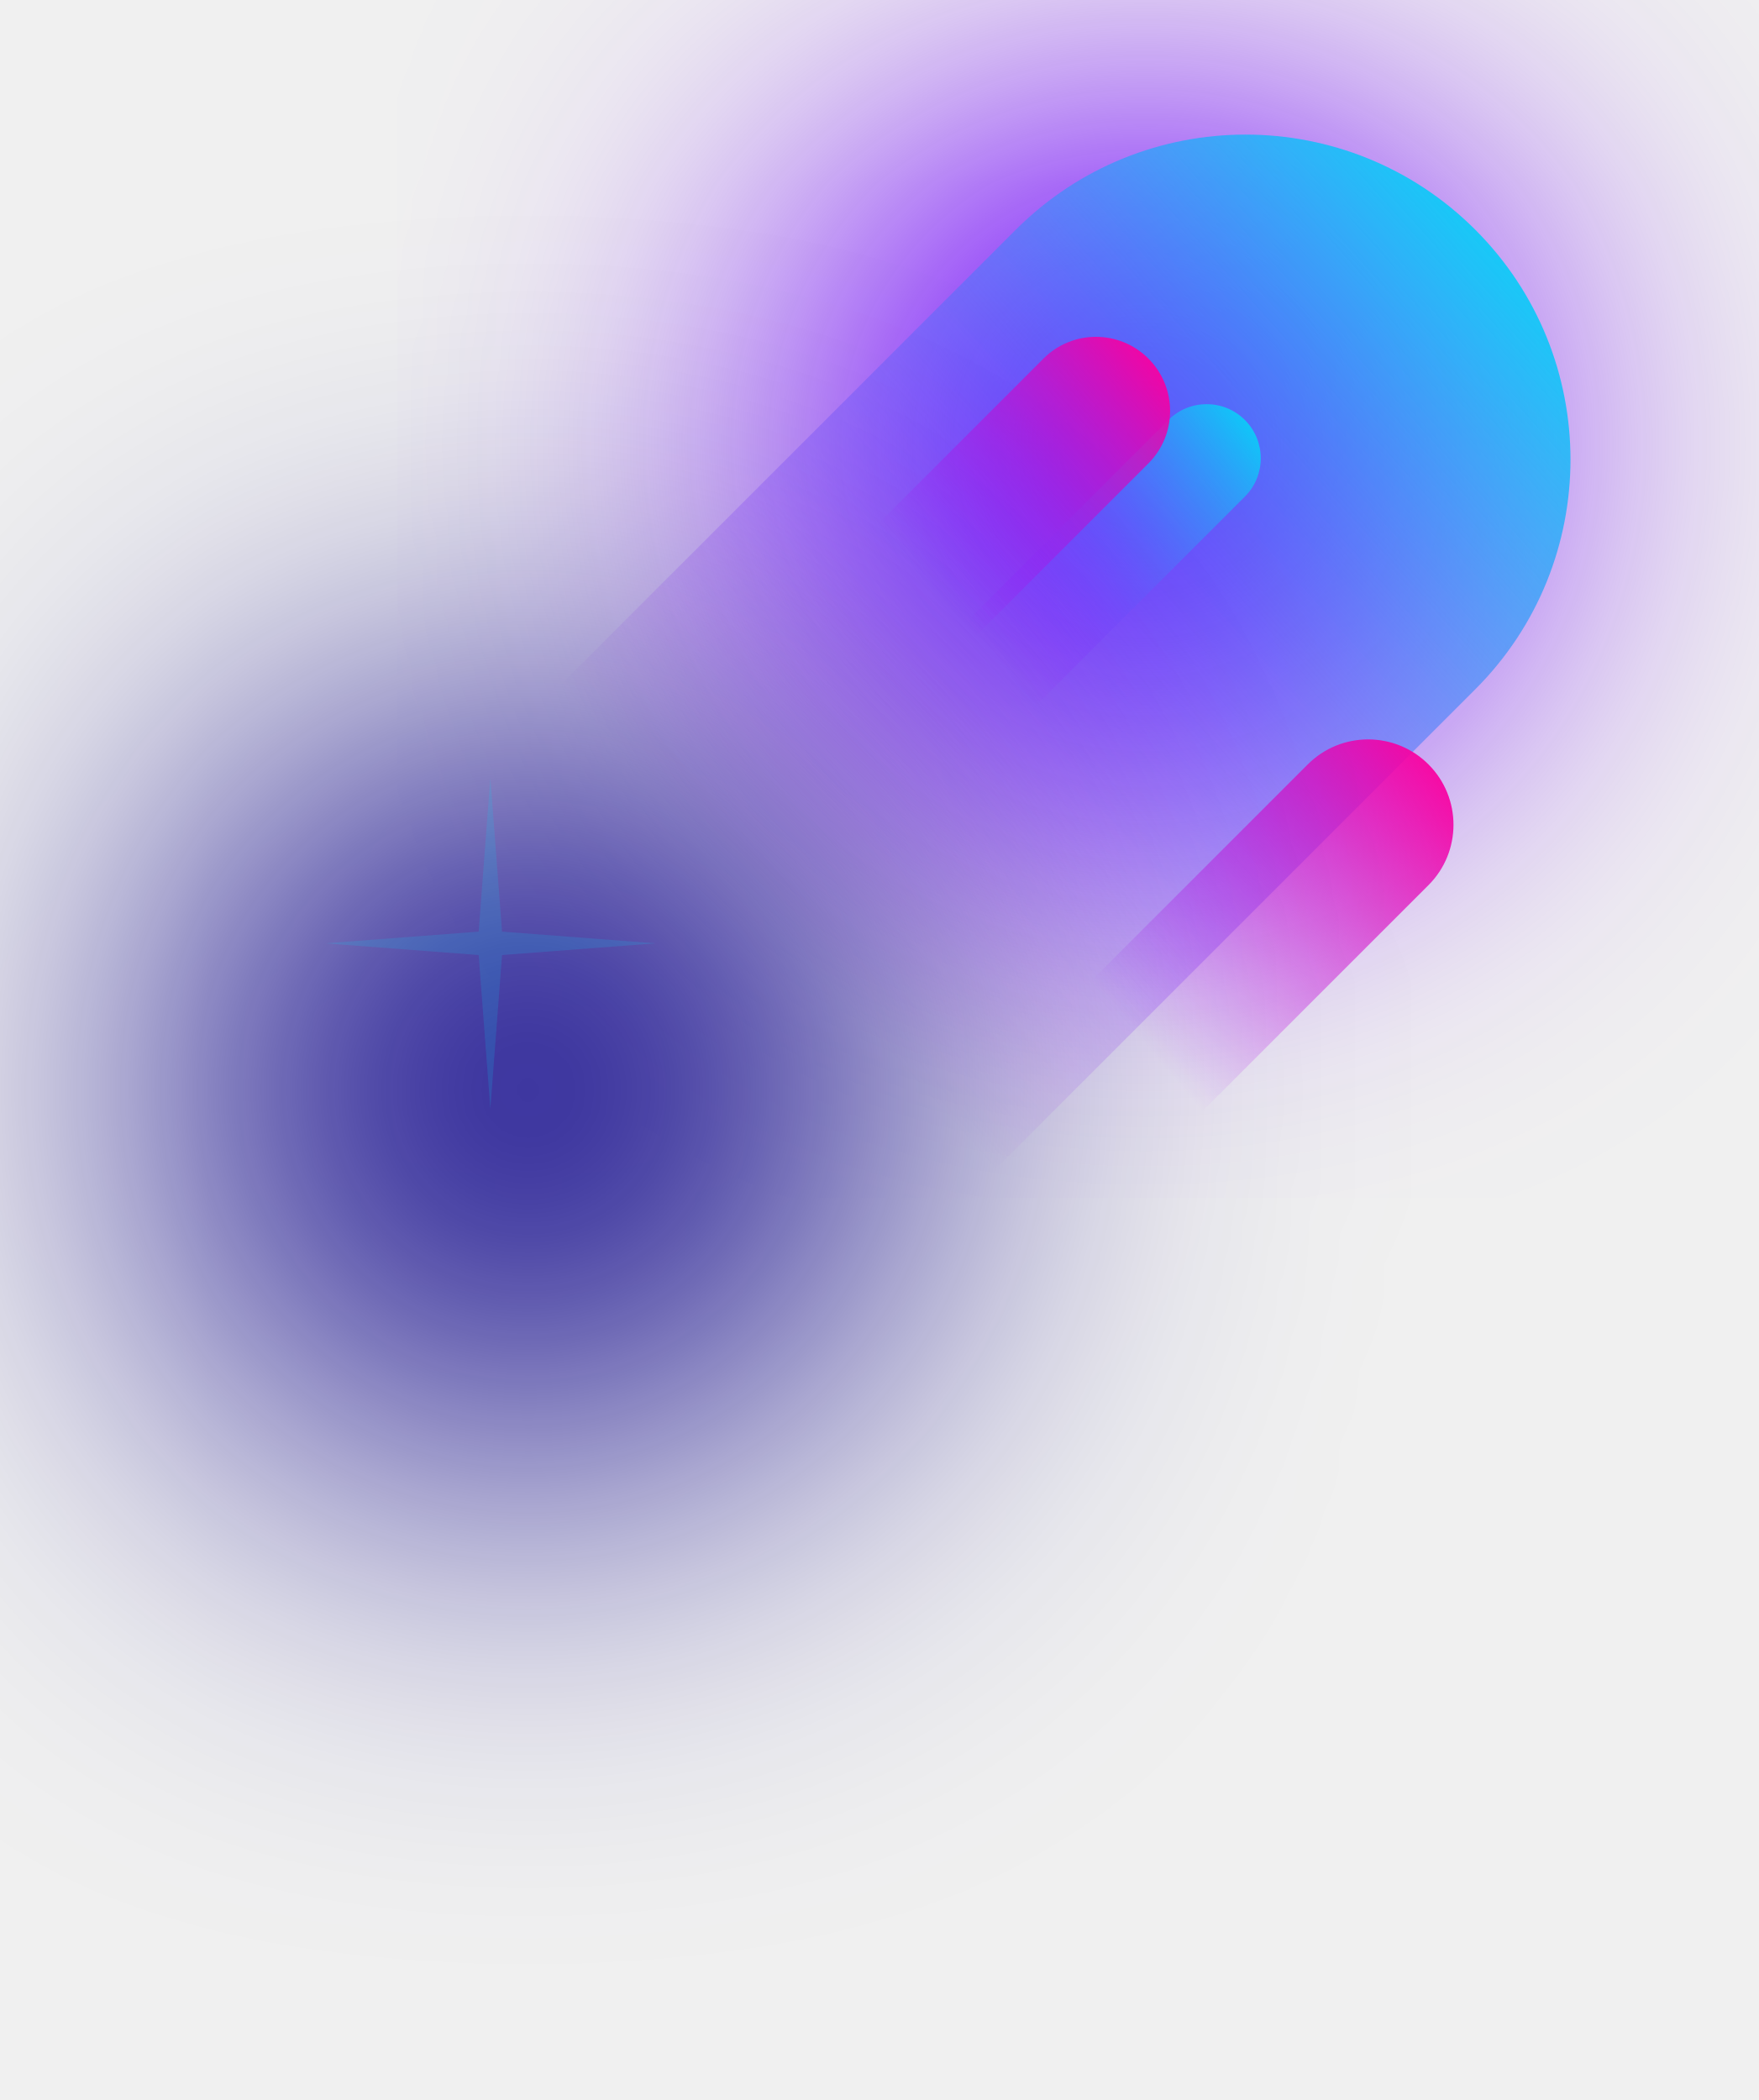
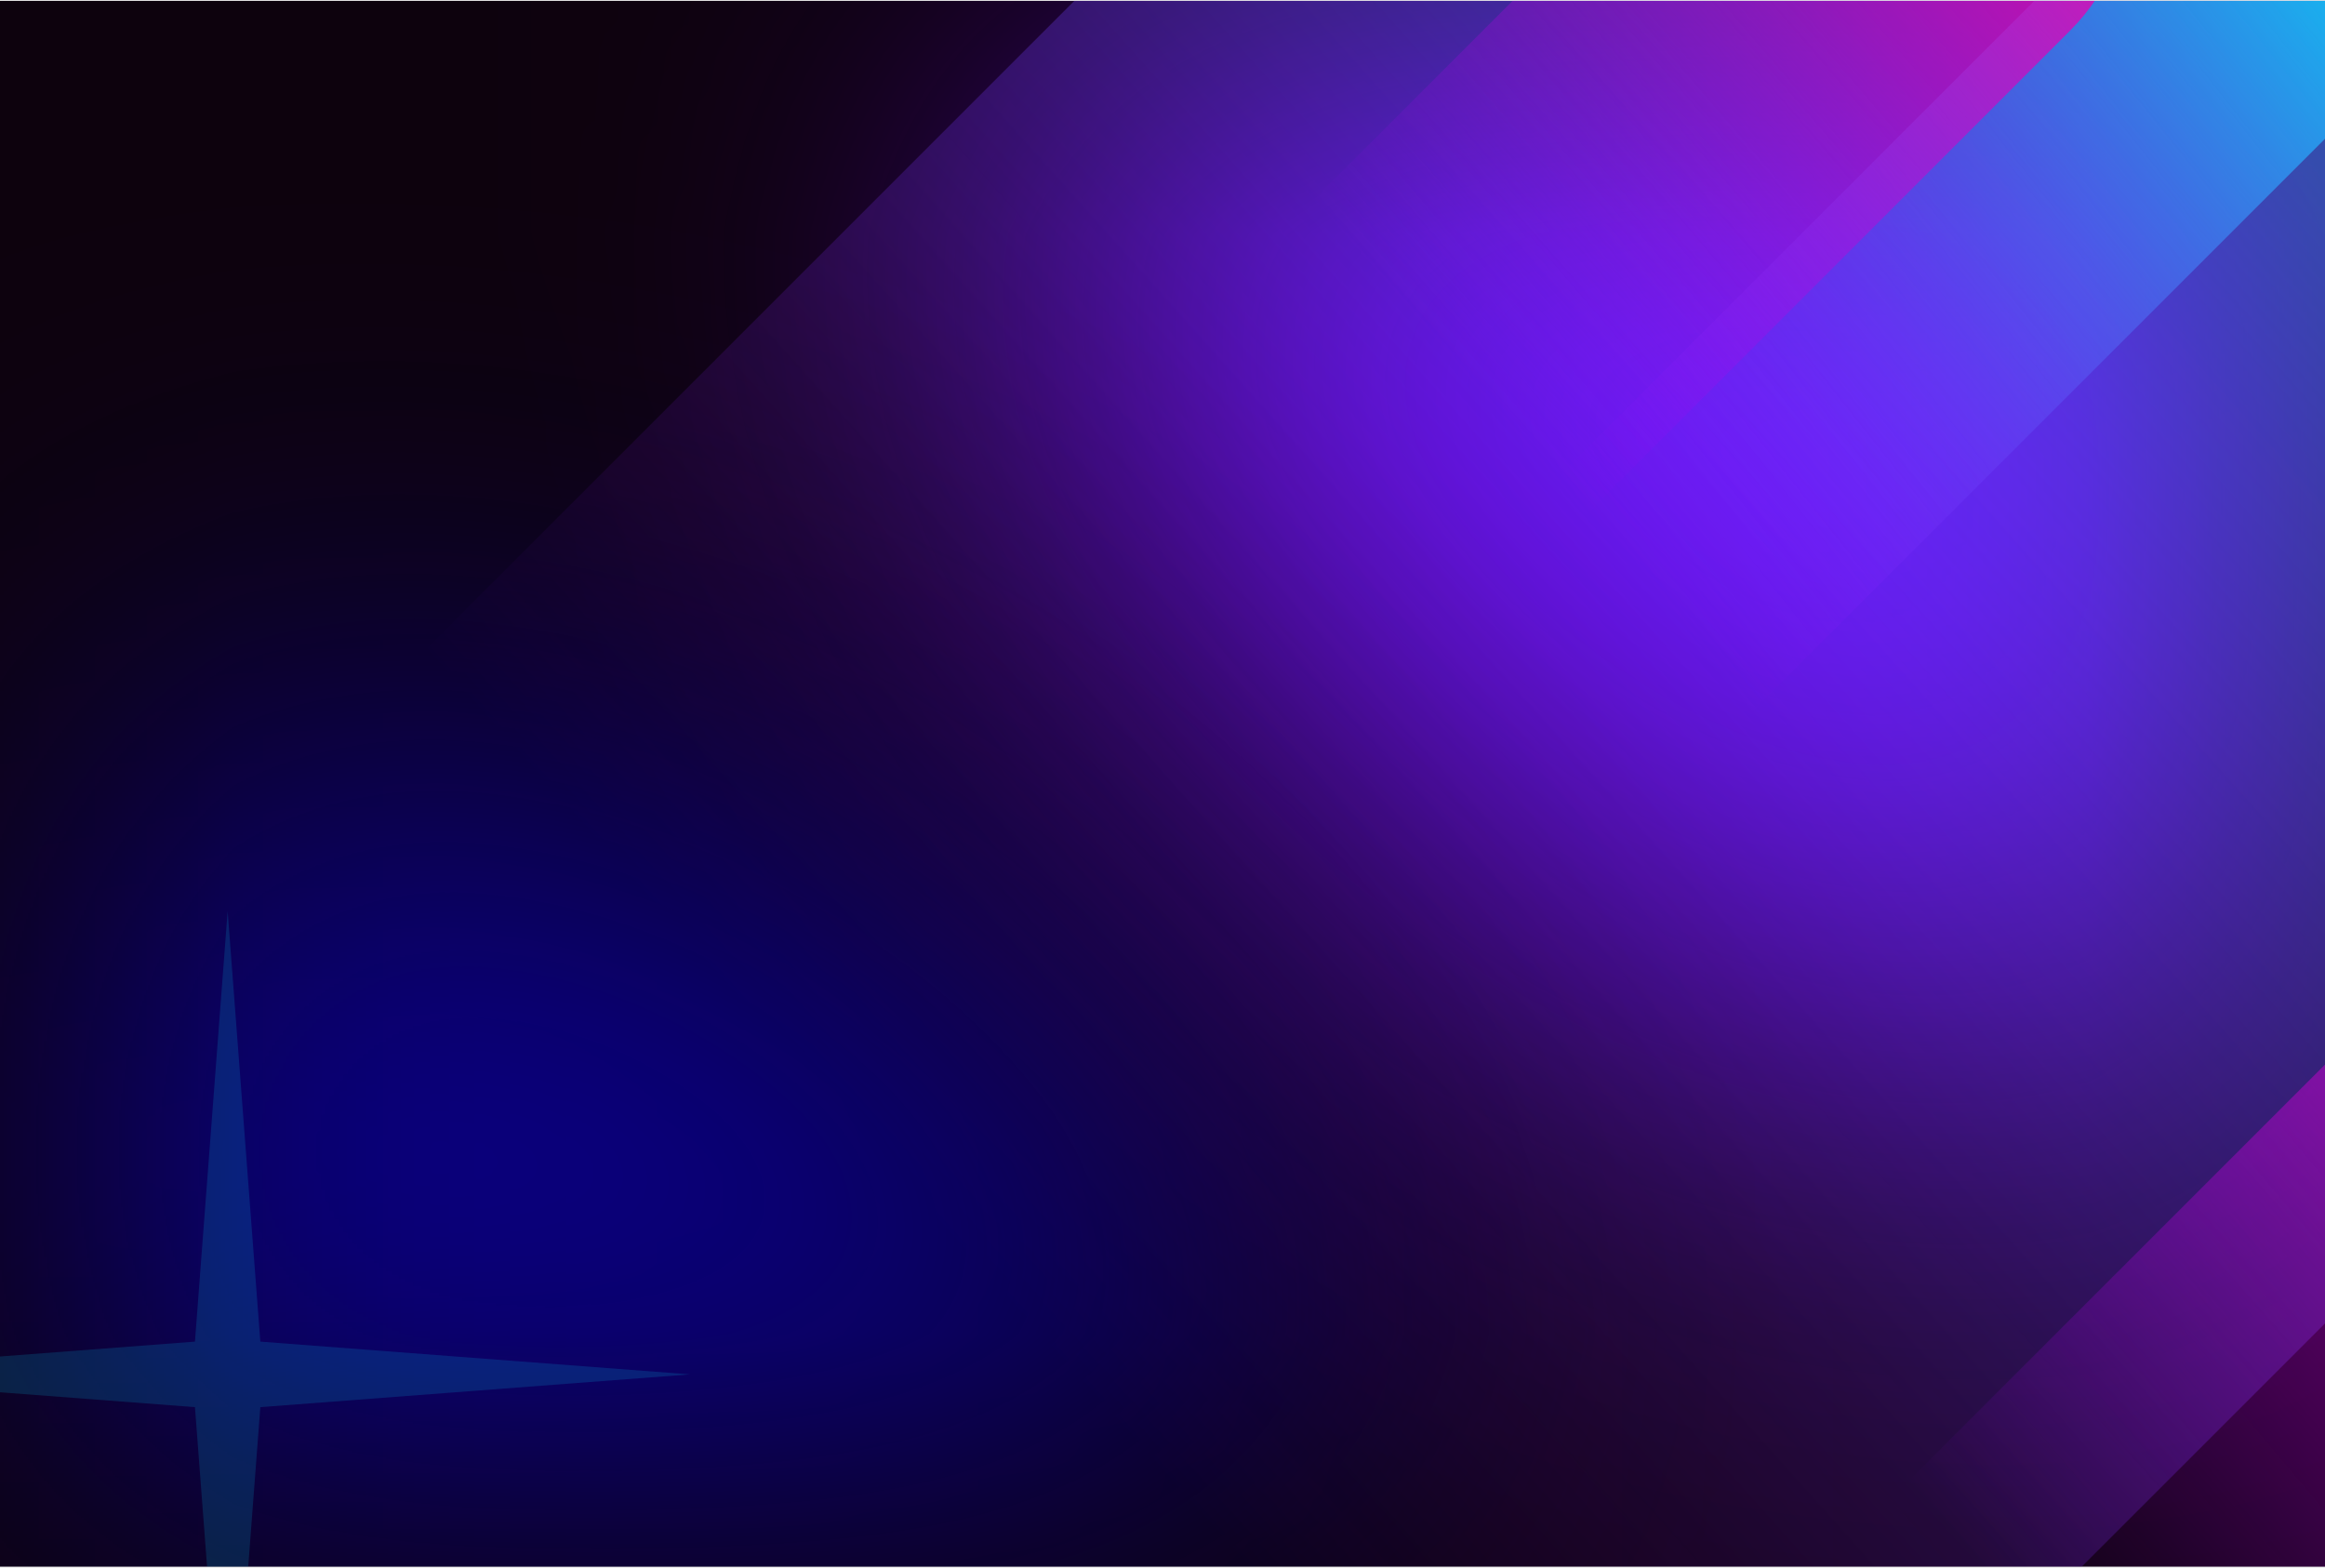
- <svg xmlns="http://www.w3.org/2000/svg" width="2711" height="3237" viewBox="0 0 2711 3237" fill="none">
-   <g filter="url(#filter0_f_2001_14176)">
-     <ellipse cx="1765.5" cy="684.227" rx="553" ry="562" fill="#6F00FD" />
+ <svg xmlns="http://www.w3.org/2000/svg" width="1280" height="863" viewBox="0 0 1280 863" fill="none">
+   <g clip-path="url(#clip0_984_14204)">
+     <rect width="1280" height="862" transform="translate(0 0.492188)" fill="#0D020D" />
+     <g filter="url(#filter0_f_984_14204)">
+       <ellipse cx="1135" cy="-13.211" rx="553" ry="562" fill="#6F00FD" />
+     </g>
+     <rect width="2206.77" height="1001.72" rx="500.86" transform="matrix(-0.707107 0.707107 0.707107 0.707107 1289.37 -697.438)" fill="url(#paint0_linear_984_14204)" />
+     <rect width="891.388" height="263.176" rx="131.588" transform="matrix(-0.707107 0.707107 0.707107 0.707107 1478.3 387.789)" fill="url(#paint1_linear_984_14204)" />
+     <g filter="url(#filter1_f_984_14204)">
+       <ellipse cx="183.625" cy="982.576" rx="561.125" ry="570.162" fill="#090088" />
+     </g>
+     <rect width="772.105" height="166.869" rx="83.434" transform="matrix(-0.707107 0.707107 0.707107 0.707107 1229.41 -109.008)" fill="url(#paint2_linear_984_14204)" />
+     <rect width="701.941" height="228.626" rx="114.313" transform="matrix(-0.707107 0.707107 0.707107 0.707107 1058.77 -225.57)" fill="url(#paint3_linear_984_14204)" />
+     <path opacity="0.15" d="M125.328 501.641L143.324 738.609L379.828 756.641L143.324 774.672L125.328 1011.64L107.332 774.672L-129.172 756.641L107.332 738.609L125.328 501.641Z" fill="#02D9F7" />
  </g>
-   <rect width="2206.77" height="1001.72" rx="500.86" transform="matrix(-0.707107 0.707107 0.707107 0.707107 1919.87 0)" fill="url(#paint0_linear_2001_14176)" />
-   <rect width="891.388" height="263.176" rx="131.588" transform="matrix(-0.707107 0.707107 0.707107 0.707107 2108.8 1085.23)" fill="url(#paint1_linear_2001_14176)" />
-   <g filter="url(#filter1_f_2001_14176)">
-     <ellipse cx="814.125" cy="1680.01" rx="561.125" ry="570.162" fill="#090088" />
-   </g>
-   <rect width="772.105" height="166.869" rx="83.434" transform="matrix(-0.707107 0.707107 0.707107 0.707107 1859.91 588.43)" fill="url(#paint2_linear_2001_14176)" />
-   <rect width="701.941" height="228.626" rx="114.313" transform="matrix(-0.707107 0.707107 0.707107 0.707107 1689.27 471.867)" fill="url(#paint3_linear_2001_14176)" />
-   <path opacity="0.15" d="M755.828 1199.08L773.824 1436.05L1010.33 1454.08L773.824 1472.11L755.828 1709.08L737.832 1472.11L501.328 1454.08L737.832 1436.05L755.828 1199.08Z" fill="#02D9F7" />
  <defs>
-     <filter id="filter0_f_2001_14176" x="612.5" y="-477.773" width="2306" height="2324" filterUnits="userSpaceOnUse" color-interpolation-filters="sRGB">
+     <filter id="filter0_f_984_14204" x="-18" y="-1175.21" width="2306" height="2324" filterUnits="userSpaceOnUse" color-interpolation-filters="sRGB">
      <feFlood flood-opacity="0" result="BackgroundImageFix" />
      <feBlend mode="normal" in="SourceGraphic" in2="BackgroundImageFix" result="shape" />
-       <feGaussianBlur stdDeviation="300" result="effect1_foregroundBlur_2001_14176" />
+       <feGaussianBlur stdDeviation="300" result="effect1_foregroundBlur_984_14204" />
    </filter>
-     <filter id="filter1_f_2001_14176" x="-732.871" y="123.98" width="3093.99" height="3112.07" filterUnits="userSpaceOnUse" color-interpolation-filters="sRGB">
+     <filter id="filter1_f_984_14204" x="-1363.37" y="-573.457" width="3093.99" height="3112.07" filterUnits="userSpaceOnUse" color-interpolation-filters="sRGB">
      <feFlood flood-opacity="0" result="BackgroundImageFix" />
      <feBlend mode="normal" in="SourceGraphic" in2="BackgroundImageFix" result="shape" />
-       <feGaussianBlur stdDeviation="492.936" result="effect1_foregroundBlur_2001_14176" />
+       <feGaussianBlur stdDeviation="492.936" result="effect1_foregroundBlur_984_14204" />
    </filter>
-     <linearGradient id="paint0_linear_2001_14176" x1="-94.052" y1="734.312" x2="2403.5" y2="598.211" gradientUnits="userSpaceOnUse">
+     <linearGradient id="paint0_linear_984_14204" x1="-94.052" y1="734.312" x2="2403.5" y2="598.211" gradientUnits="userSpaceOnUse">
      <stop stop-color="#02D9F7" />
      <stop offset="0.65" stop-color="#A000FF" stop-opacity="0" />
    </linearGradient>
-     <linearGradient id="paint1_linear_2001_14176" x1="-37.99" y1="192.922" x2="966.793" y2="108.737" gradientUnits="userSpaceOnUse">
+     <linearGradient id="paint1_linear_984_14204" x1="-37.99" y1="192.922" x2="966.793" y2="108.737" gradientUnits="userSpaceOnUse">
      <stop stop-color="#FF0099" />
      <stop offset="0.65" stop-color="#A000FF" stop-opacity="0" />
    </linearGradient>
-     <linearGradient id="paint2_linear_2001_14176" x1="-32.907" y1="122.323" x2="832.196" y2="23.307" gradientUnits="userSpaceOnUse">
+     <linearGradient id="paint2_linear_984_14204" x1="-32.907" y1="122.323" x2="832.196" y2="23.307" gradientUnits="userSpaceOnUse">
      <stop stop-color="#02D9F7" />
      <stop offset="0.65" stop-color="#A000FF" stop-opacity="0" />
    </linearGradient>
-     <linearGradient id="paint3_linear_2001_14176" x1="-29.916" y1="167.595" x2="762.305" y2="107.427" gradientUnits="userSpaceOnUse">
+     <linearGradient id="paint3_linear_984_14204" x1="-29.916" y1="167.595" x2="762.305" y2="107.427" gradientUnits="userSpaceOnUse">
      <stop stop-color="#FF0099" />
      <stop offset="0.65" stop-color="#A000FF" stop-opacity="0" />
    </linearGradient>
+     <clipPath id="clip0_984_14204">
+       <rect width="1280" height="862" fill="white" transform="translate(0 0.492188)" />
+     </clipPath>
  </defs>
</svg>
